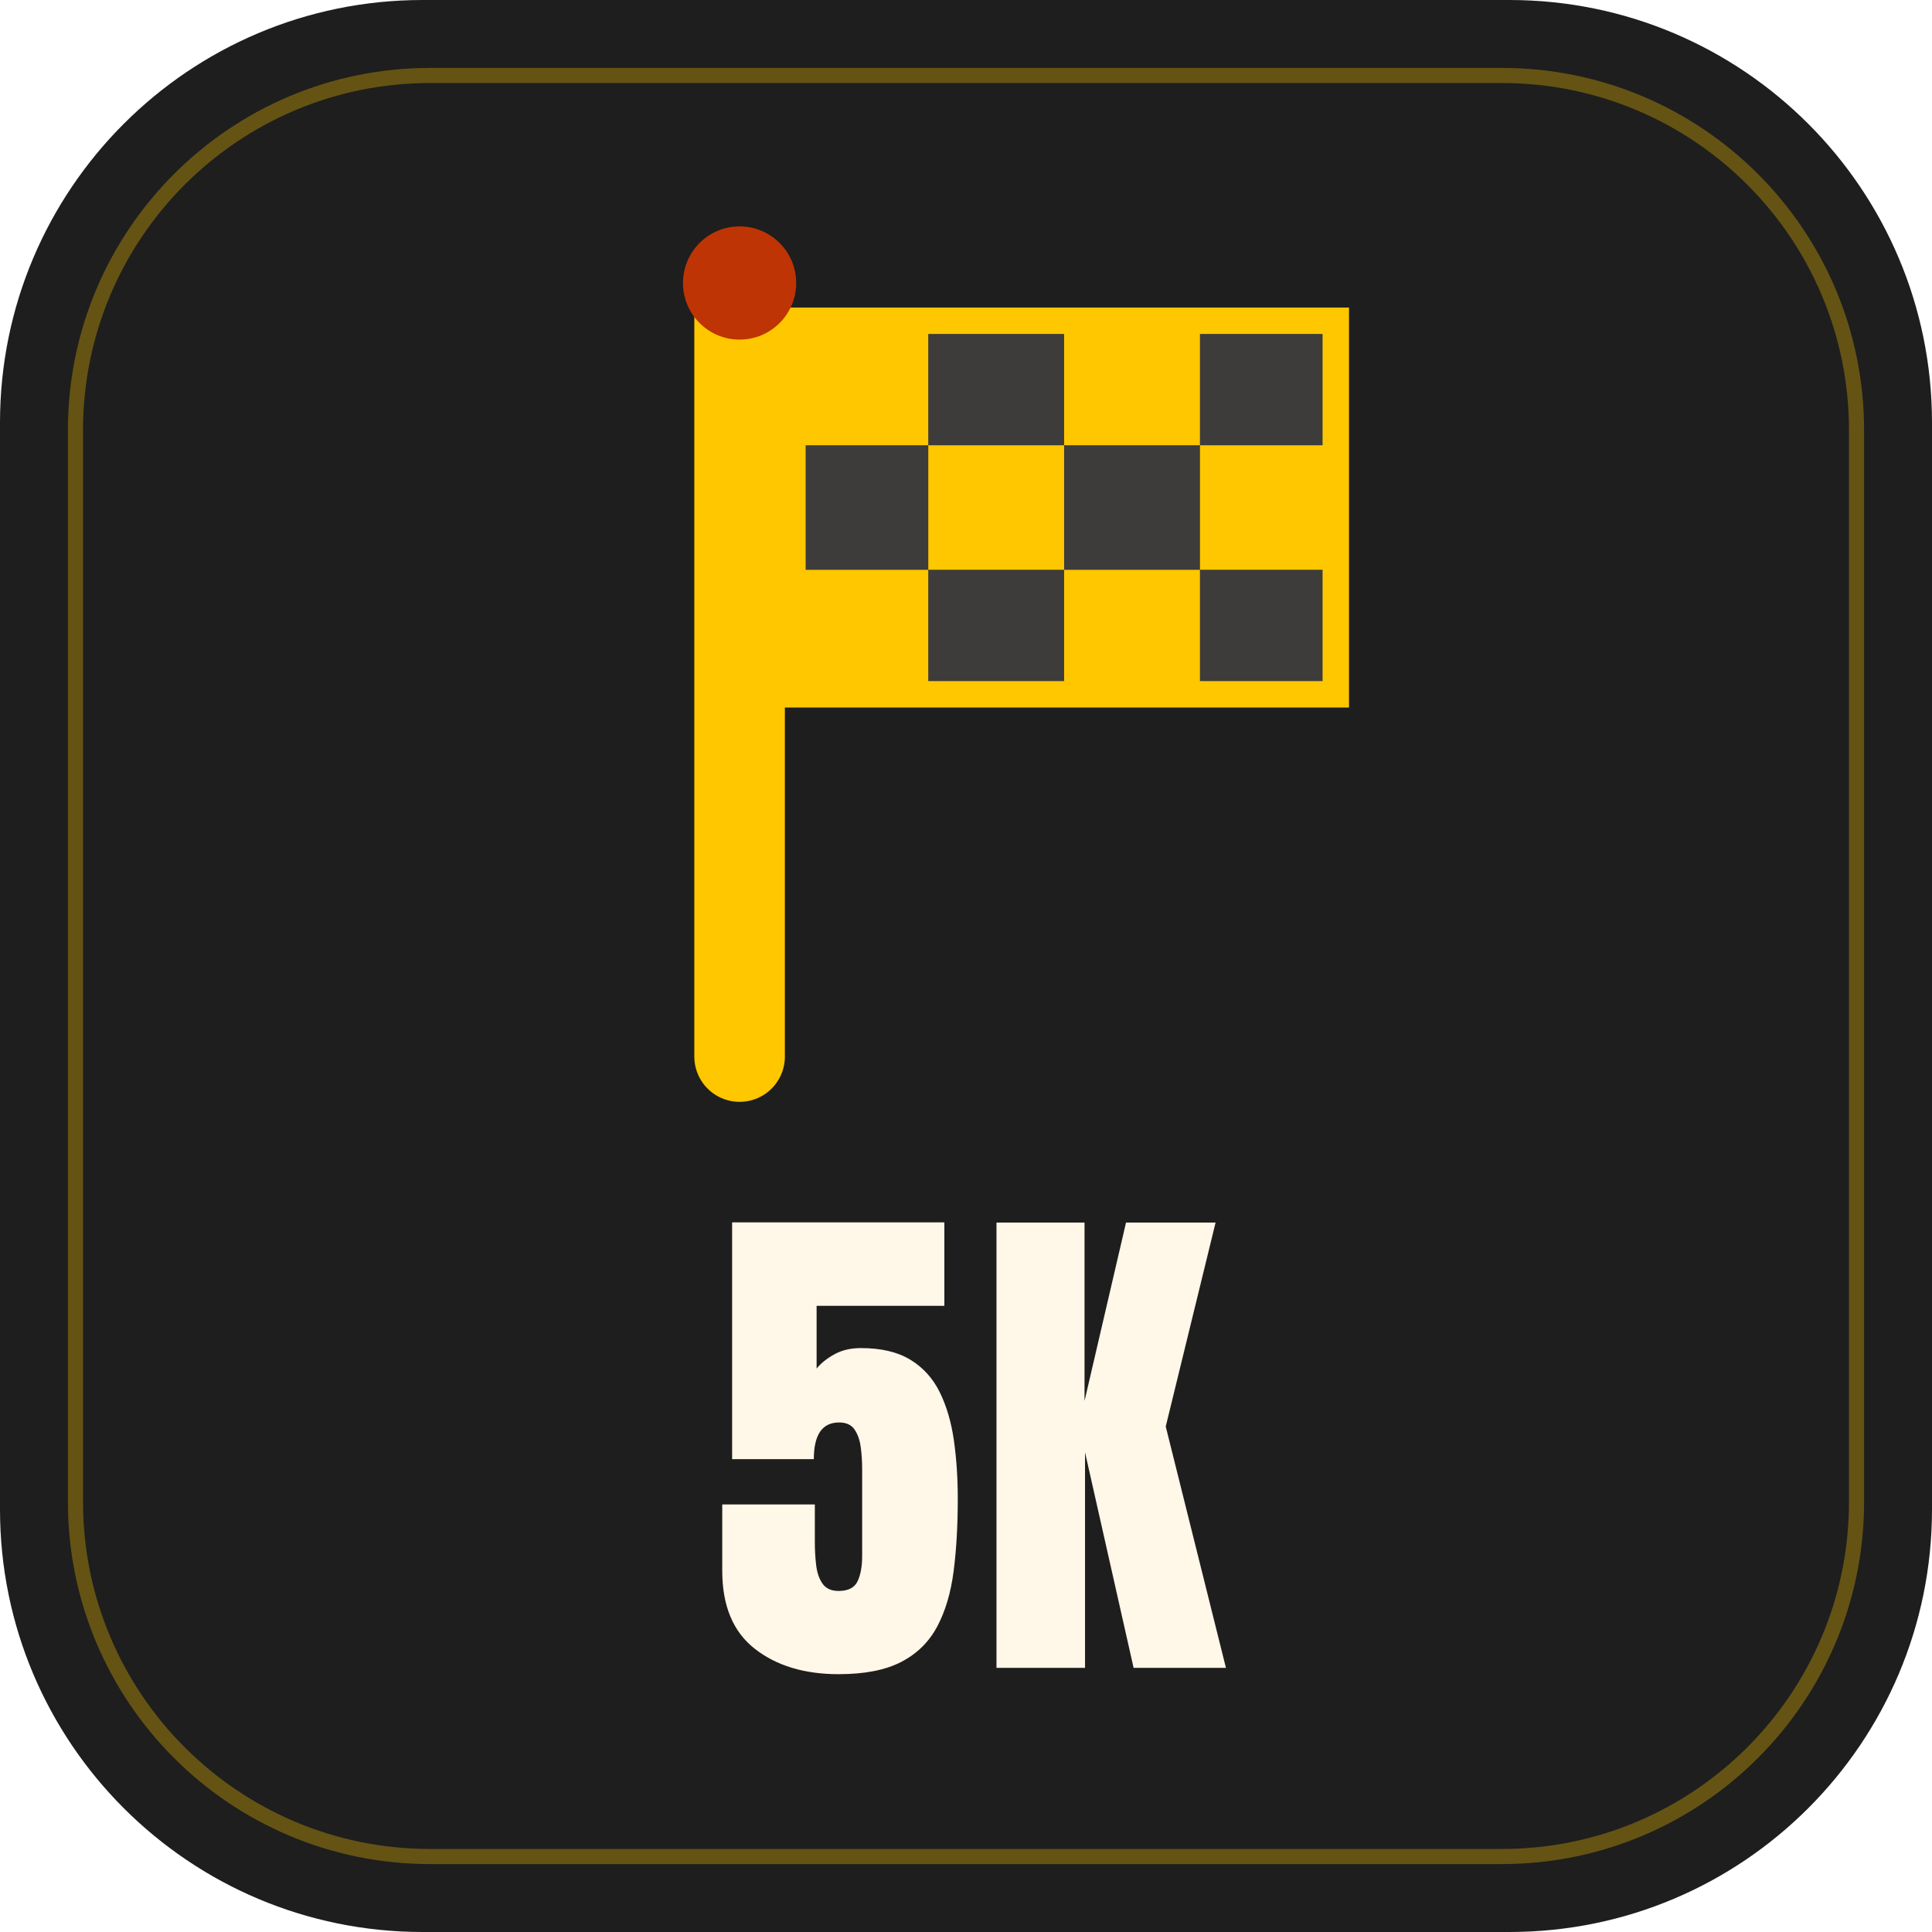
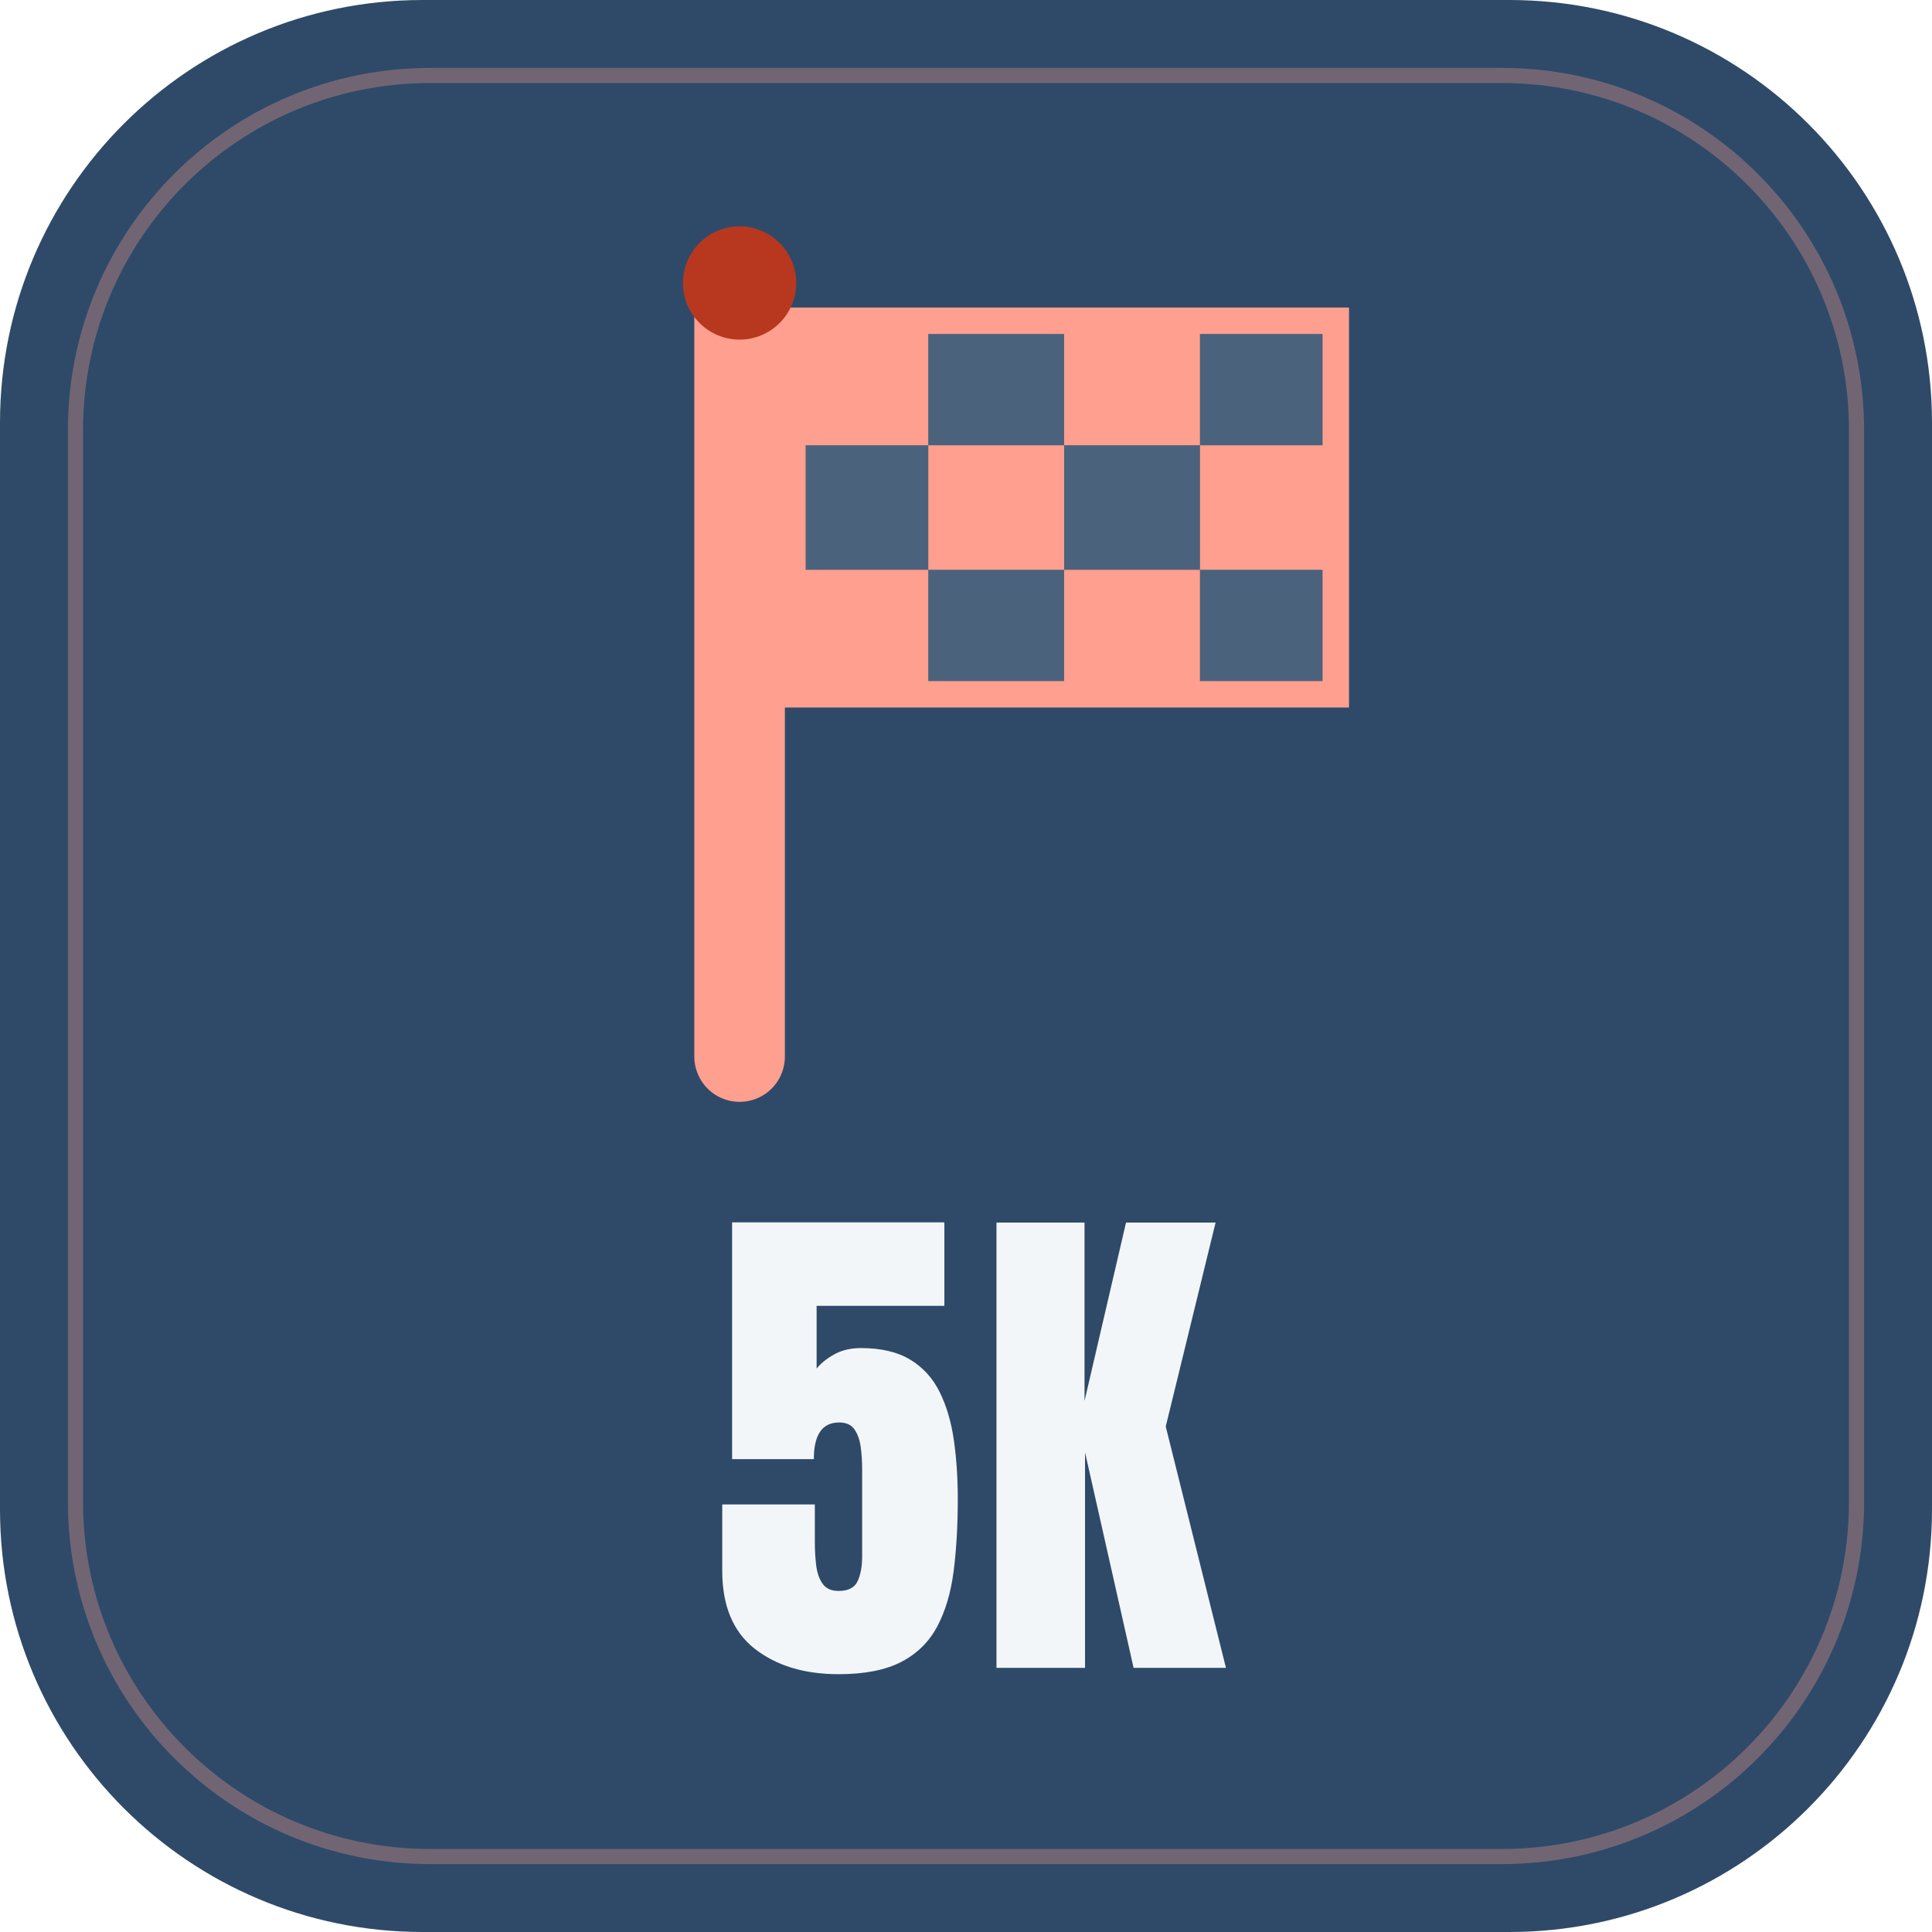
<svg xmlns="http://www.w3.org/2000/svg" viewBox="0 0 1024 1024" width="1024" height="1024">
-   <rect width="1024" height="1024" rx="224" fill="#1e1e1e" />
-   <rect x="40" y="40" width="944" height="944" rx="188" fill="none" stroke="#ffc700" stroke-opacity=".32" stroke-width="8" />
-   <rect x="420" y="170" width="72" height="66" fill="#ffc700" />
-   <rect x="492" y="170" width="72" height="66" fill="#fff7e8" fill-opacity=".14" />
-   <rect x="564" y="170" width="72" height="66" fill="#ffc700" />
-   <rect x="636" y="170" width="72" height="66" fill="#fff7e8" fill-opacity=".14" />
-   <rect x="420" y="236" width="72" height="66" fill="#fff7e8" fill-opacity=".14" />
-   <rect x="492" y="236" width="72" height="66" fill="#ffc700" />
-   <rect x="564" y="236" width="72" height="66" fill="#fff7e8" fill-opacity=".14" />
-   <rect x="636" y="236" width="72" height="66" fill="#ffc700" />
-   <rect x="420" y="302" width="72" height="66" fill="#ffc700" />
-   <rect x="492" y="302" width="72" height="66" fill="#fff7e8" fill-opacity=".14" />
-   <rect x="564" y="302" width="72" height="66" fill="#ffc700" />
-   <rect x="636" y="302" width="72" height="66" fill="#fff7e8" fill-opacity=".14" />
-   <rect x="420" y="170" width="288" height="198" fill="none" stroke="#ffc700" stroke-width="14" />
-   <path d="M392 150V560" stroke="#ffc700" stroke-width="48" stroke-linecap="round" />
-   <circle cx="392" cy="150" r="30" fill="#bf3404" />
-   <path fill="#fff7e8" d="M444.485 887.352Q417.265 887.352 400.034 873.876Q382.803 860.4 382.803 832.509V797.377H431.881V817.625Q431.881 823.927 432.618 829.827Q433.356 835.727 436.037 839.482Q438.719 843.236 444.485 843.236Q452.128 843.236 454.542 838.074Q456.956 832.911 456.956 824.866V778.47Q456.956 772.705 456.218 767.073Q455.481 761.441 452.933 757.686Q450.385 753.932 444.753 753.932Q431.344 753.932 431.344 773.375H388.033V647.866H500.535V692.116H432.819V725.37Q436.306 721.08 442.273 717.794Q448.24 714.509 456.285 714.509Q472.376 714.509 482.5 720.677Q492.624 726.845 498.055 737.841Q503.485 748.836 505.564 763.318Q507.642 777.8 507.642 794.427Q507.642 815.748 505.43 832.844Q503.217 849.941 496.714 862.143Q490.21 874.345 477.673 880.849Q465.135 887.352 444.485 887.352ZM528.158 884.0V648.0H574.822V742.534L596.812 648.0H644.281L617.865 756.077L649.778 884.0H600.835L575.09 769.755V884.0Z" />
+   <rect width="1024" height="1024" rx="224" fill="#2F4A68" />
+   <rect x="40" y="40" width="944" height="944" rx="188" fill="none" stroke="#FF9F8F" stroke-opacity=".32" stroke-width="8" />
+   <rect x="420" y="170" width="72" height="66" fill="#FF9F8F" />
+   <rect x="492" y="170" width="72" height="66" fill="#F3F6F9" fill-opacity=".14" />
+   <rect x="564" y="170" width="72" height="66" fill="#FF9F8F" />
+   <rect x="636" y="170" width="72" height="66" fill="#F3F6F9" fill-opacity=".14" />
+   <rect x="420" y="236" width="72" height="66" fill="#F3F6F9" fill-opacity=".14" />
+   <rect x="492" y="236" width="72" height="66" fill="#FF9F8F" />
+   <rect x="564" y="236" width="72" height="66" fill="#F3F6F9" fill-opacity=".14" />
+   <rect x="636" y="236" width="72" height="66" fill="#FF9F8F" />
+   <rect x="420" y="302" width="72" height="66" fill="#FF9F8F" />
+   <rect x="492" y="302" width="72" height="66" fill="#F3F6F9" fill-opacity=".14" />
+   <rect x="564" y="302" width="72" height="66" fill="#FF9F8F" />
+   <rect x="636" y="302" width="72" height="66" fill="#F3F6F9" fill-opacity=".14" />
+   <rect x="420" y="170" width="288" height="198" fill="none" stroke="#FF9F8F" stroke-width="14" />
+   <path d="M392 150V560" stroke="#FF9F8F" stroke-width="48" stroke-linecap="round" />
+   <circle cx="392" cy="150" r="30" fill="#B8381F" />
+   <path fill="#F3F6F9" d="M444.485 887.352Q417.265 887.352 400.034 873.876Q382.803 860.4 382.803 832.509V797.377H431.881V817.625Q431.881 823.927 432.618 829.827Q433.356 835.727 436.037 839.482Q438.719 843.236 444.485 843.236Q452.128 843.236 454.542 838.074Q456.956 832.911 456.956 824.866V778.47Q456.956 772.705 456.218 767.073Q455.481 761.441 452.933 757.686Q450.385 753.932 444.753 753.932Q431.344 753.932 431.344 773.375H388.033V647.866H500.535V692.116H432.819V725.37Q436.306 721.08 442.273 717.794Q448.24 714.509 456.285 714.509Q472.376 714.509 482.5 720.677Q492.624 726.845 498.055 737.841Q503.485 748.836 505.564 763.318Q507.642 777.8 507.642 794.427Q507.642 815.748 505.43 832.844Q503.217 849.941 496.714 862.143Q490.21 874.345 477.673 880.849Q465.135 887.352 444.485 887.352ZM528.158 884.0V648.0H574.822V742.534L596.812 648.0H644.281L617.865 756.077L649.778 884.0H600.835L575.09 769.755V884.0Z" />
</svg>
